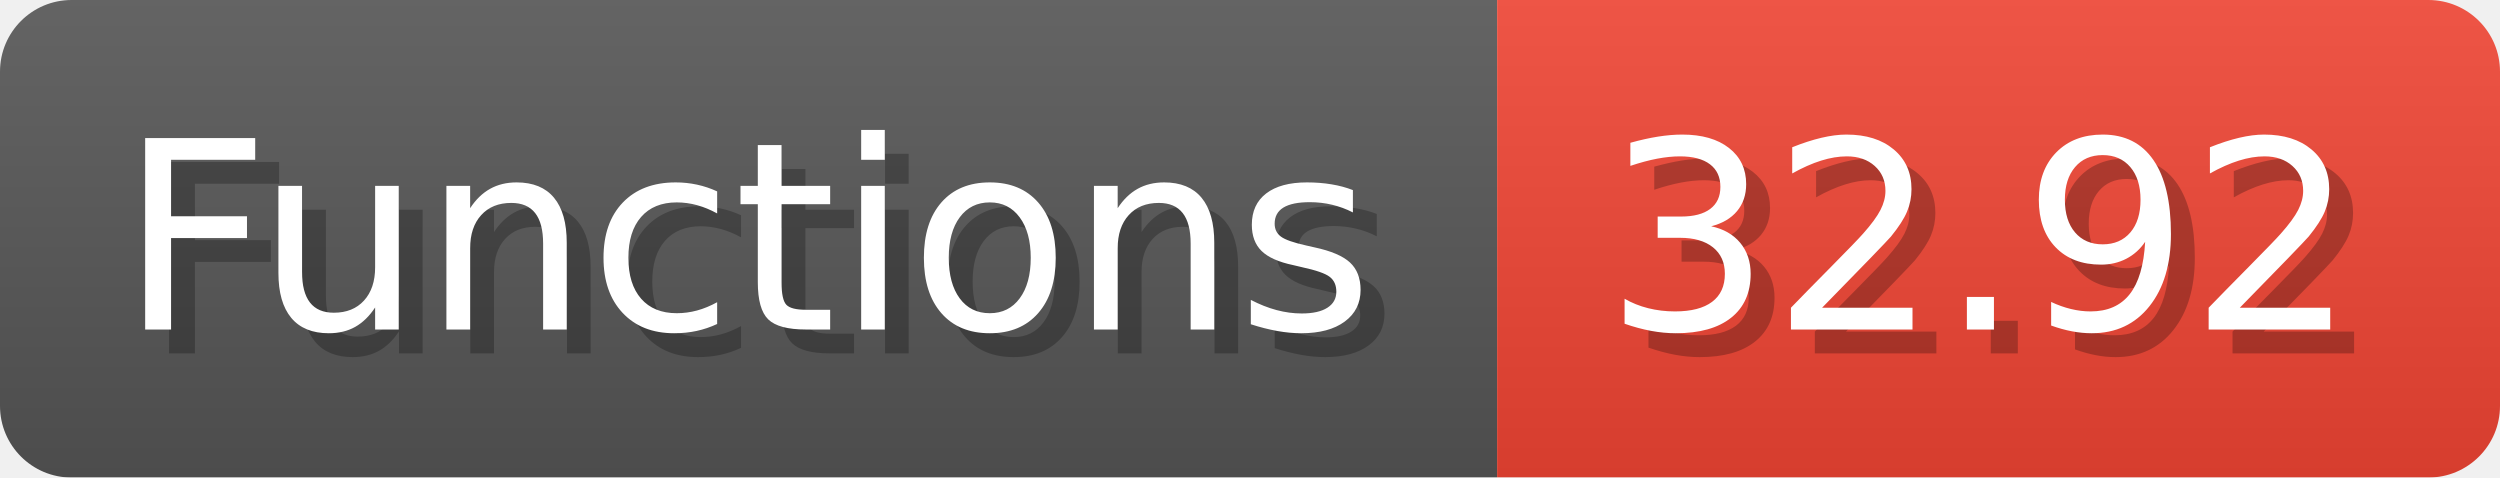
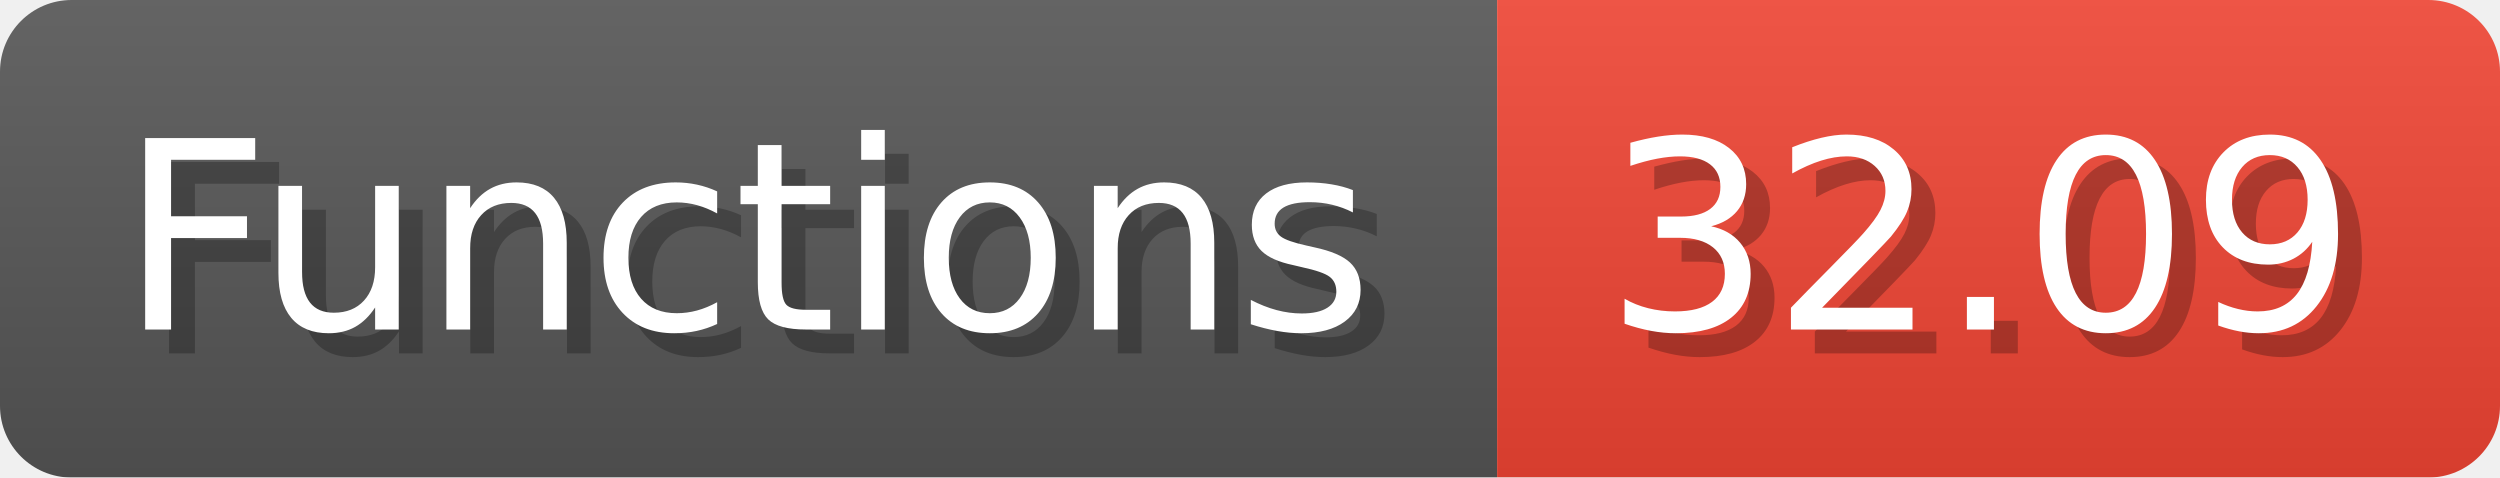
- <svg xmlns="http://www.w3.org/2000/svg" width="104.7" height="20" viewBox="0 0 1047 200" role="img" aria-label="Functions: 32.92">
+ <svg xmlns="http://www.w3.org/2000/svg" width="104.7" height="20" viewBox="0 0 1047 200" role="img" aria-label="Functions: 32.09">
  <linearGradient id="a" x2="0" y2="100%">
    <stop offset="0" stop-opacity=".1" stop-color="#EEE" />
    <stop offset="1" stop-opacity=".1" />
  </linearGradient>
  <mask id="m">
    <rect width="1047" height="200" rx="30" fill="#FFF" />
  </mask>
  <g mask="url(#m)">
    <rect width="627" height="200" fill="#555" />
    <rect width="420" height="200" fill="#E43" x="627" />
    <rect width="1047" height="200" fill="url(#a)" />
  </g>
  <g aria-hidden="true" fill="#fff" text-anchor="start" font-family="Verdana,DejaVu Sans,sans-serif" font-size="110">
    <text x="60" y="148" textLength="527" fill="#000" opacity="0.25">Functions</text>
    <text x="50" y="138" textLength="527">Functions</text>
-     <text x="682" y="148" textLength="320" fill="#000" opacity="0.25">32.92</text>
-     <text x="672" y="138" textLength="320">32.92</text>
+     <text x="682" y="148" textLength="320" fill="#000" opacity="0.25">32.09</text>
+     <text x="672" y="138" textLength="320">32.09</text>
  </g>
</svg>
